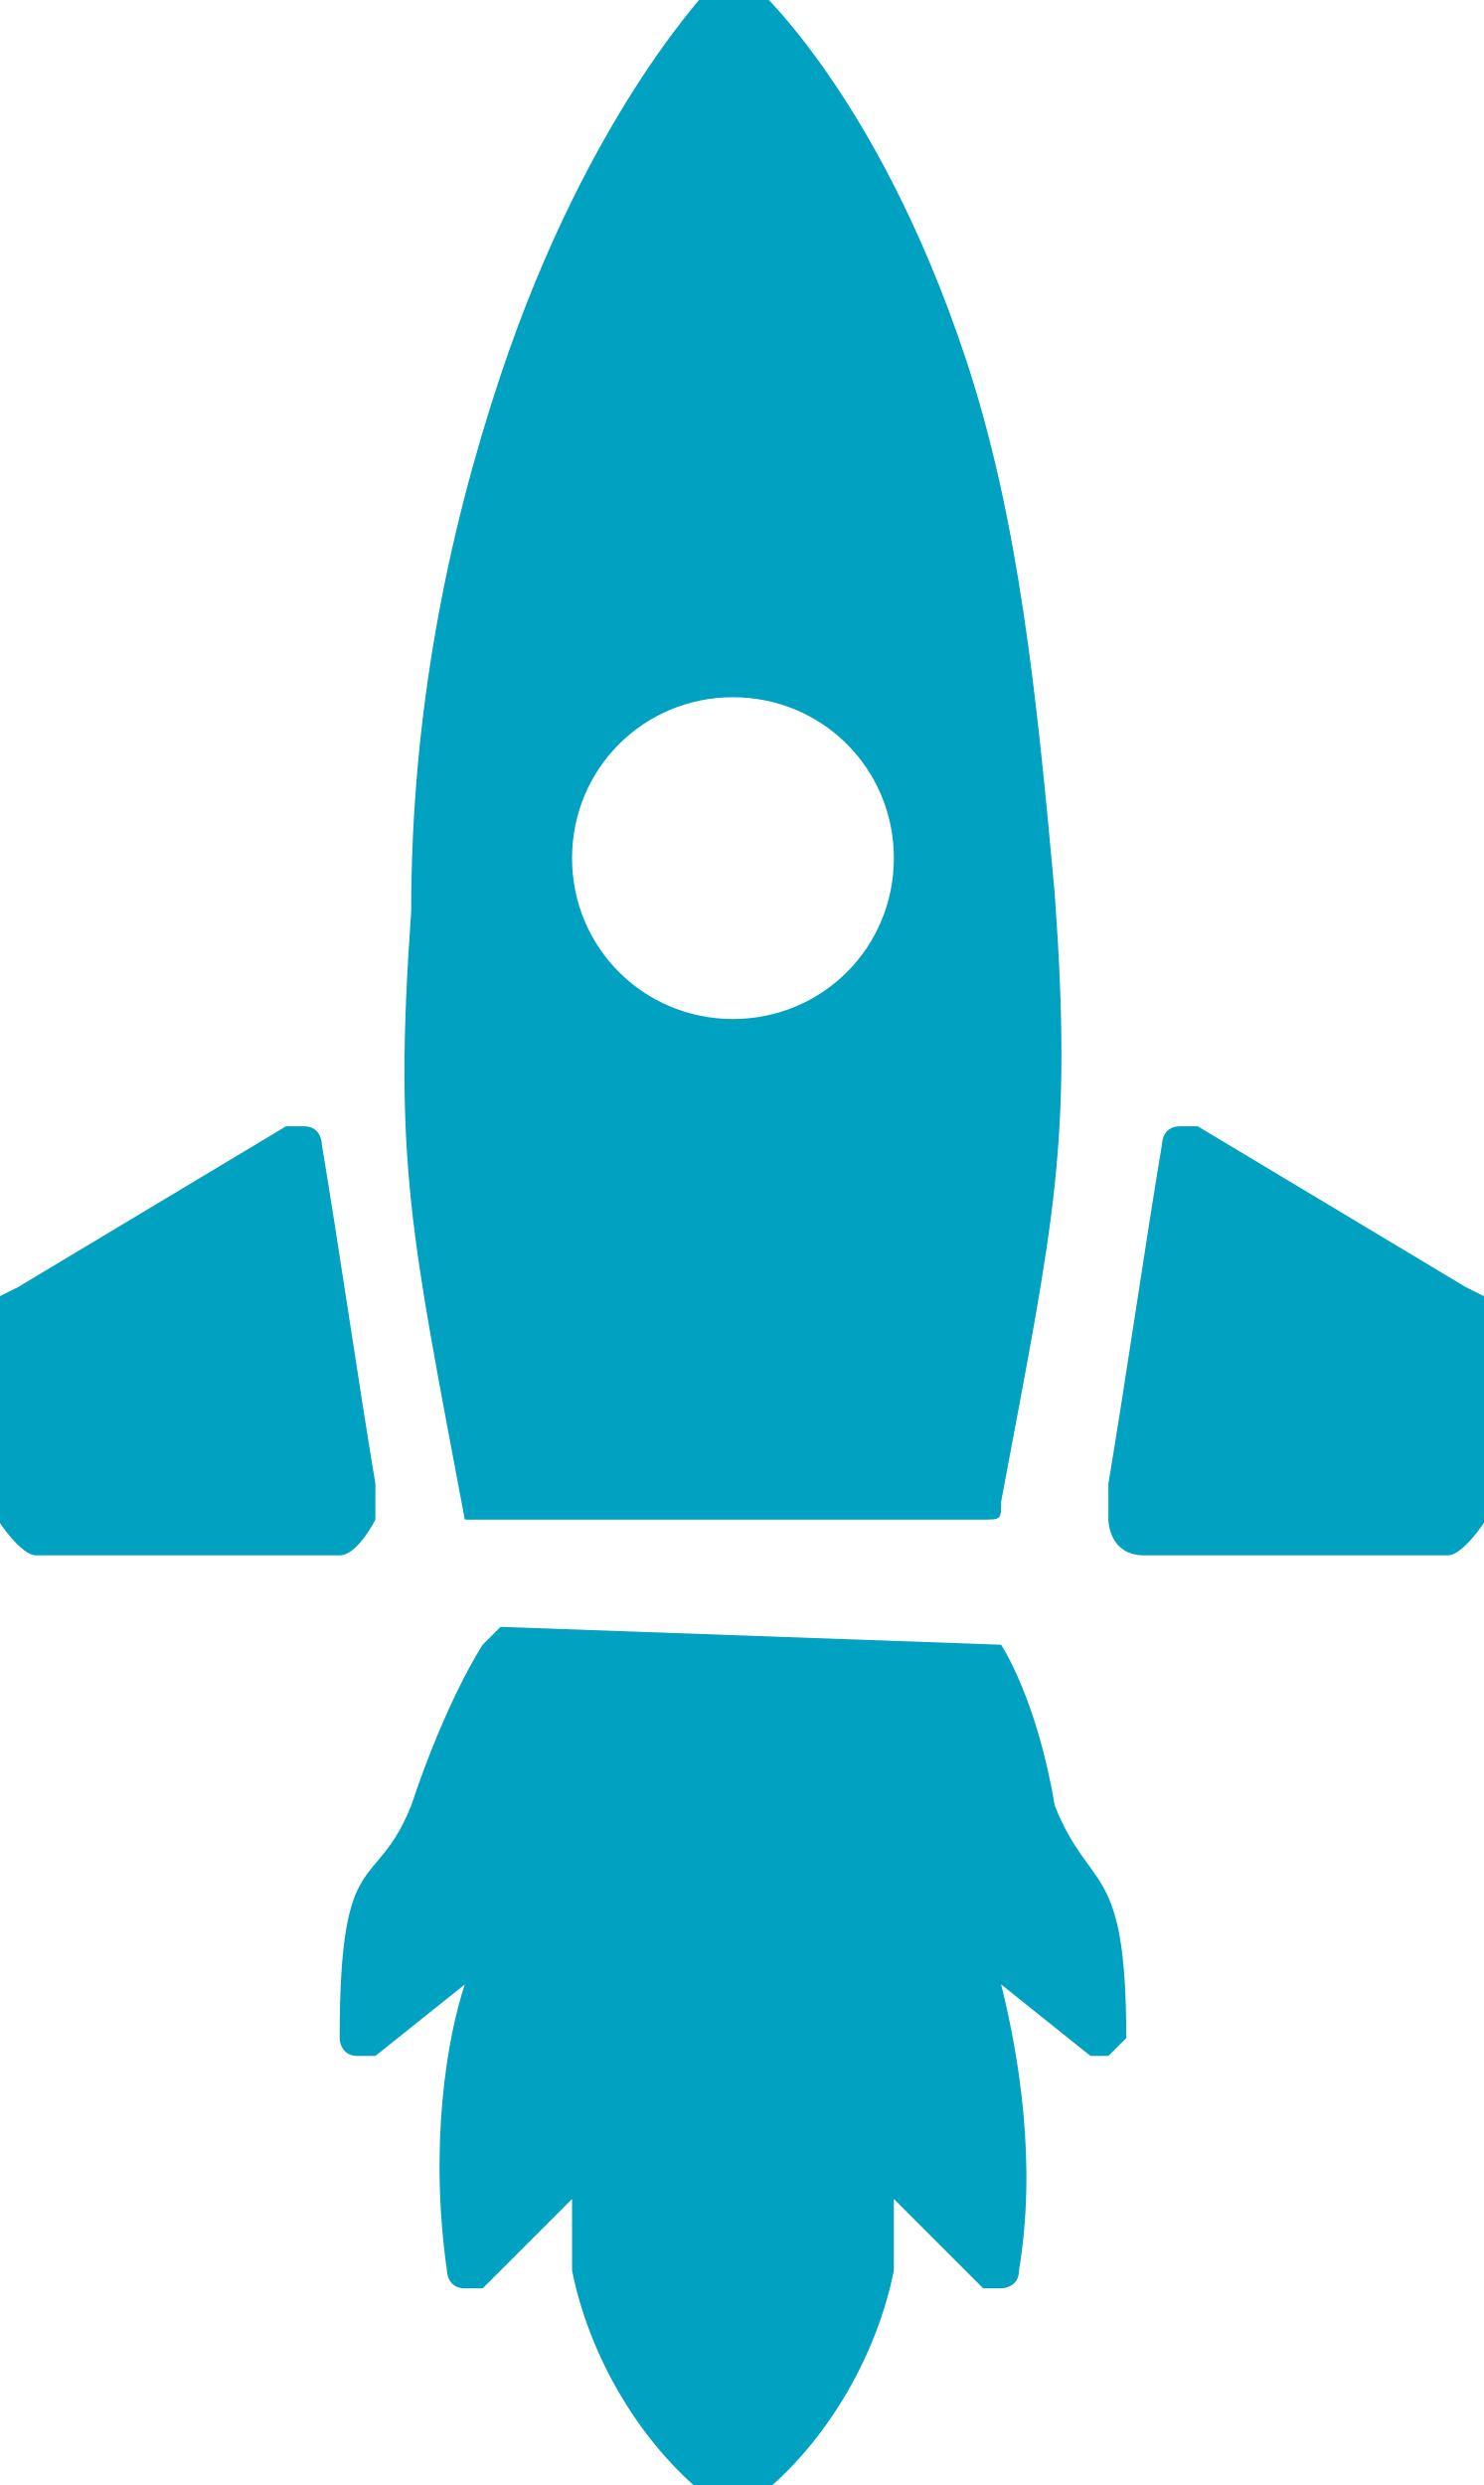
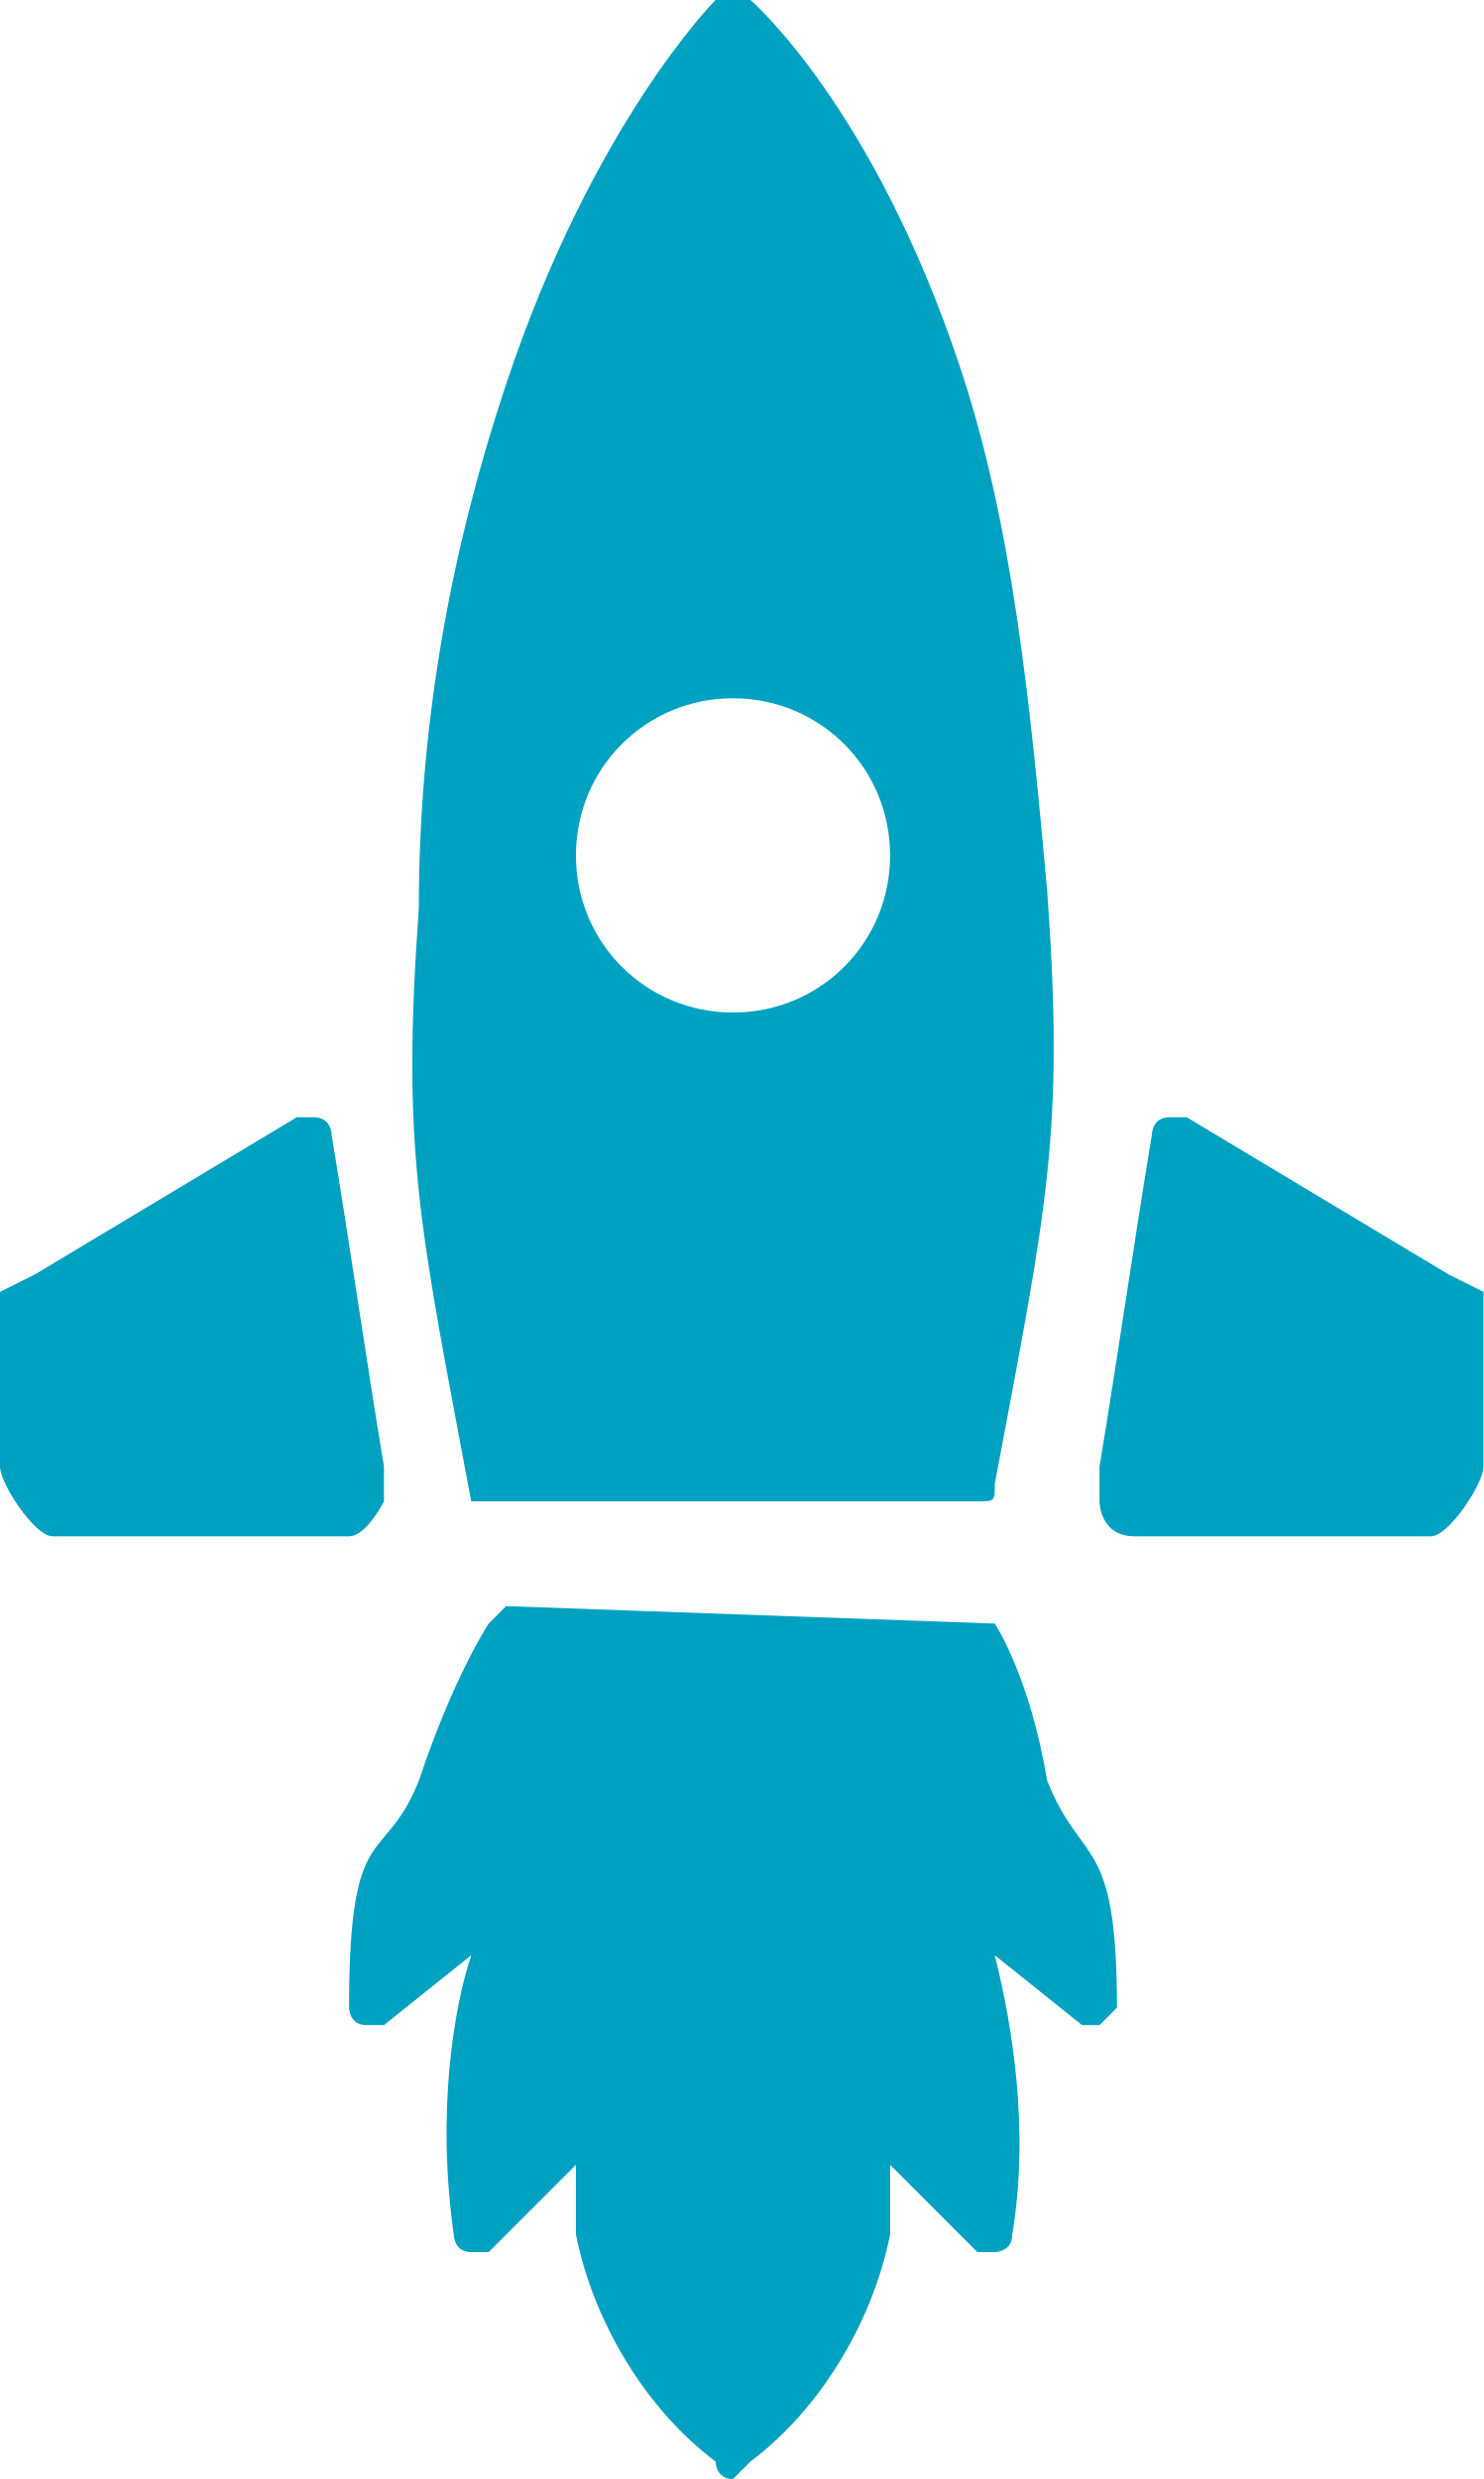
- <svg xmlns="http://www.w3.org/2000/svg" version="1.1" id="Layer_1" x="0px" y="0px" viewBox="-297.9 390.1 8.3 13.9" style="enable-background:new -297.9 390.1 8.3 13.9;" xml:space="preserve">
-   <style type="text/css">
- 	.st0{fill:#00A1C1;}
- </style>
+ <svg xmlns="http://www.w3.org/2000/svg" version="1.1" id="Layer_1" x="0px" y="0px" width="484.316px" height="809.092px" viewBox="67.941 -8.546 484.316 809.092" enable-background="new 67.941 -8.546 484.316 809.092" xml:space="preserve">
  <g>
-     <path id="XMLID_2825_" class="st0" d="M-292.3,399.3C-292.4,399.2-292.4,399.2-292.3,399.3l-2.8-0.1c0,0-0.1,0.1-0.1,0.1   c0,0-0.2,0.3-0.4,0.9c-0.2,0.5-0.4,0.2-0.4,1.3c0,0,0,0.1,0.1,0.1c0,0,0.1,0,0.1,0l0.5-0.4c-0.1,0.3-0.2,0.9-0.1,1.6   c0,0,0,0.1,0.1,0.1c0,0,0.1,0,0.1,0l0.5-0.5c0,0.1,0,0.2,0,0.4c0.1,0.5,0.4,1,0.8,1.3c0,0,0,0.1,0.1,0.1h0c0,0,0,0,0.1-0.1   c0.4-0.3,0.7-0.8,0.8-1.3c0-0.1,0-0.3,0-0.4l0.5,0.5c0,0,0.1,0,0.1,0c0,0,0.1,0,0.1-0.1c0.1-0.6,0-1.2-0.1-1.6l0.5,0.4   c0,0,0.1,0,0.1,0c0,0,0.1-0.1,0.1-0.1c0-1-0.2-0.8-0.4-1.3C-292.1,399.6-292.3,399.3-292.3,399.3z" />
-     <path id="XMLID_2787_" class="st0" d="M-295.1,398.6h2.7c0.1,0,0.1,0,0.1-0.1c0.3-1.6,0.4-2,0.3-3.4c-0.1-1.1-0.2-2.1-0.5-3   c-0.5-1.5-1.2-2.1-1.2-2.1c0,0-0.1,0-0.2,0c0,0-0.7,0.7-1.2,2.2c-0.3,0.9-0.5,1.9-0.5,3c-0.1,1.4,0,1.8,0.3,3.4   C-295.2,398.6-295.2,398.6-295.1,398.6z M-293.8,394c0.5,0,0.9,0.4,0.9,0.9c0,0.5-0.4,0.9-0.9,0.9c-0.5,0-0.9-0.4-0.9-0.9   C-294.7,394.4-294.3,394-293.8,394z" />
-     <path id="XMLID_1248_" class="st0" d="M-295.8,398.6c0,0,0-0.1,0-0.2c-0.1-0.6-0.2-1.3-0.3-1.9c0,0,0-0.1-0.1-0.1c0,0-0.1,0-0.1,0   l-1.5,0.9c0,0-0.2,0.1-0.2,0.1v1c0,0.1,0.2,0.4,0.3,0.4h1.7C-295.9,398.8-295.8,398.6-295.8,398.6z" />
-     <path id="XMLID_348_" class="st0" d="M-291.7,398.6c0,0,0-0.1,0-0.2c0.1-0.6,0.2-1.3,0.3-1.9c0,0,0-0.1,0.1-0.1c0,0,0.1,0,0.1,0   l1.5,0.9c0,0,0.2,0.1,0.2,0.1v1c0,0.1-0.2,0.4-0.3,0.4h-1.7C-291.7,398.8-291.7,398.6-291.7,398.6z" />
+     <path id="XMLID_2825_" fill="#00A1C1" d="M392.719,521.353C387.02,515.655,387.02,515.655,392.719,521.353l-159.539-5.697   l-5.699,5.697c0,0-11.396,17.094-22.791,51.281c-11.396,28.488-22.791,11.395-22.791,74.07c0,0,0,5.697,5.699,5.697h5.697   l28.49-22.791c-5.699,17.094-11.396,51.281-5.699,91.166c0,0,0,5.699,5.699,5.699h5.697l28.49-28.49c0,5.699,0,11.396,0,22.791   c5.697,28.49,22.791,56.979,45.582,74.072c0,0,0,5.697,5.697,5.697l0,0c0,0,0,0,5.699-5.697   c22.791-17.094,39.885-45.582,45.582-74.072c0-5.697,0-17.092,0-22.791l28.488,28.49h5.699c0,0,5.697,0,5.697-5.699   c5.699-34.188,0-68.375-5.697-91.166l28.488,22.791h5.699l5.697-5.697c0-56.979-11.396-45.582-22.791-74.07   C404.113,538.446,392.719,521.353,392.719,521.353z" />
+     <path id="XMLID_2787_" fill="#00A1C1" d="M233.178,481.47H387.02c5.699,0,5.699,0,5.699-5.699   c17.092-91.166,22.791-113.957,17.092-193.727c-5.697-62.676-11.396-119.654-28.488-170.936   C352.832,25.642,312.947-8.546,312.947-8.546s-5.699,0-11.396,0c0,0-39.885,39.885-68.375,125.354   c-17.092,51.279-28.488,108.258-28.488,170.936c-5.699,79.77,0,102.561,17.092,193.727   C227.479,481.47,227.479,481.47,233.178,481.47z M307.25,219.368c28.49,0,51.281,22.791,51.281,51.279   c0,28.49-22.791,51.281-51.281,51.281c-28.488,0-51.279-22.791-51.279-51.281C255.969,242.159,278.762,219.368,307.25,219.368z" />
+     <path id="XMLID_1248_" fill="#00A1C1" d="M193.293,481.47c0,0,0-5.699,0-11.396c-5.697-34.188-11.396-74.072-17.092-108.26   c0,0,0-5.697-5.699-5.697h-5.697l-85.469,51.279l-11.395,5.699v56.979c0,5.697,11.395,22.791,17.092,22.791h96.863   C187.596,492.864,193.293,481.47,193.293,481.47z" />
+     <path id="XMLID_348_" fill="#00A1C1" d="M426.904,481.47c0,0,0-5.699,0-11.396c5.697-34.188,11.396-74.072,17.092-108.26   c0,0,0-5.697,5.699-5.697h5.697l85.469,51.279l11.396,5.699v56.979c0,5.697-11.396,22.791-17.094,22.791h-96.863   C426.904,492.864,426.904,481.47,426.904,481.47z" />
  </g>
</svg>
